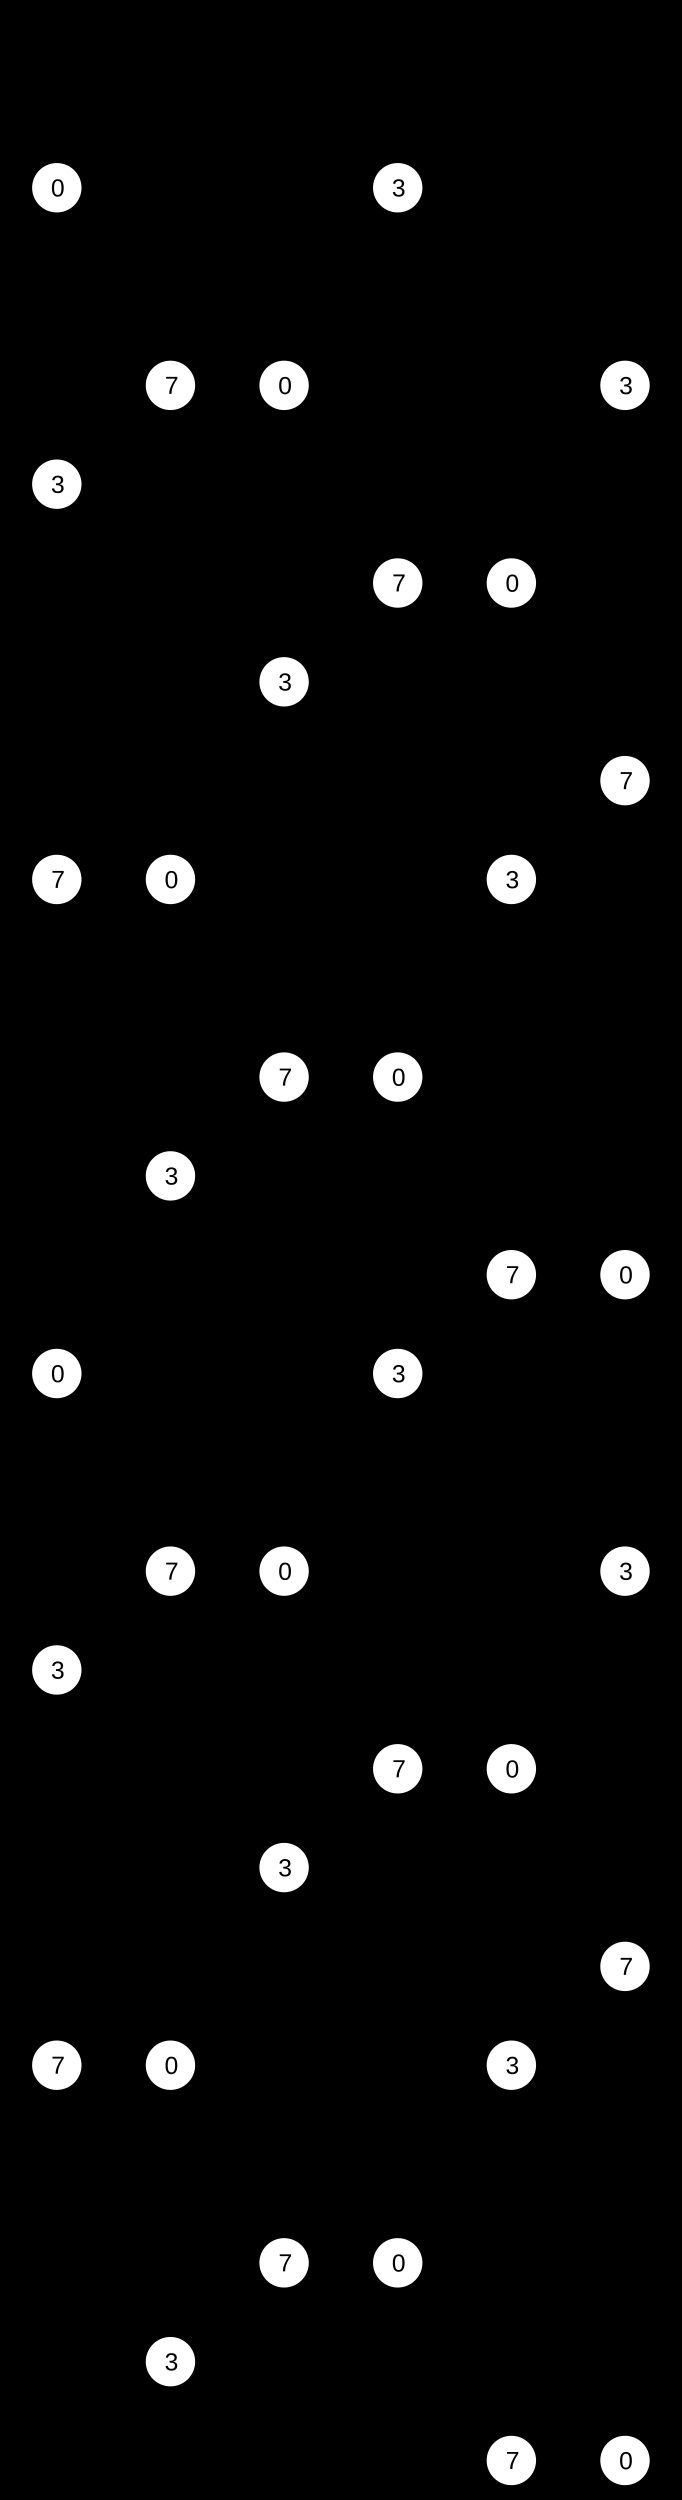
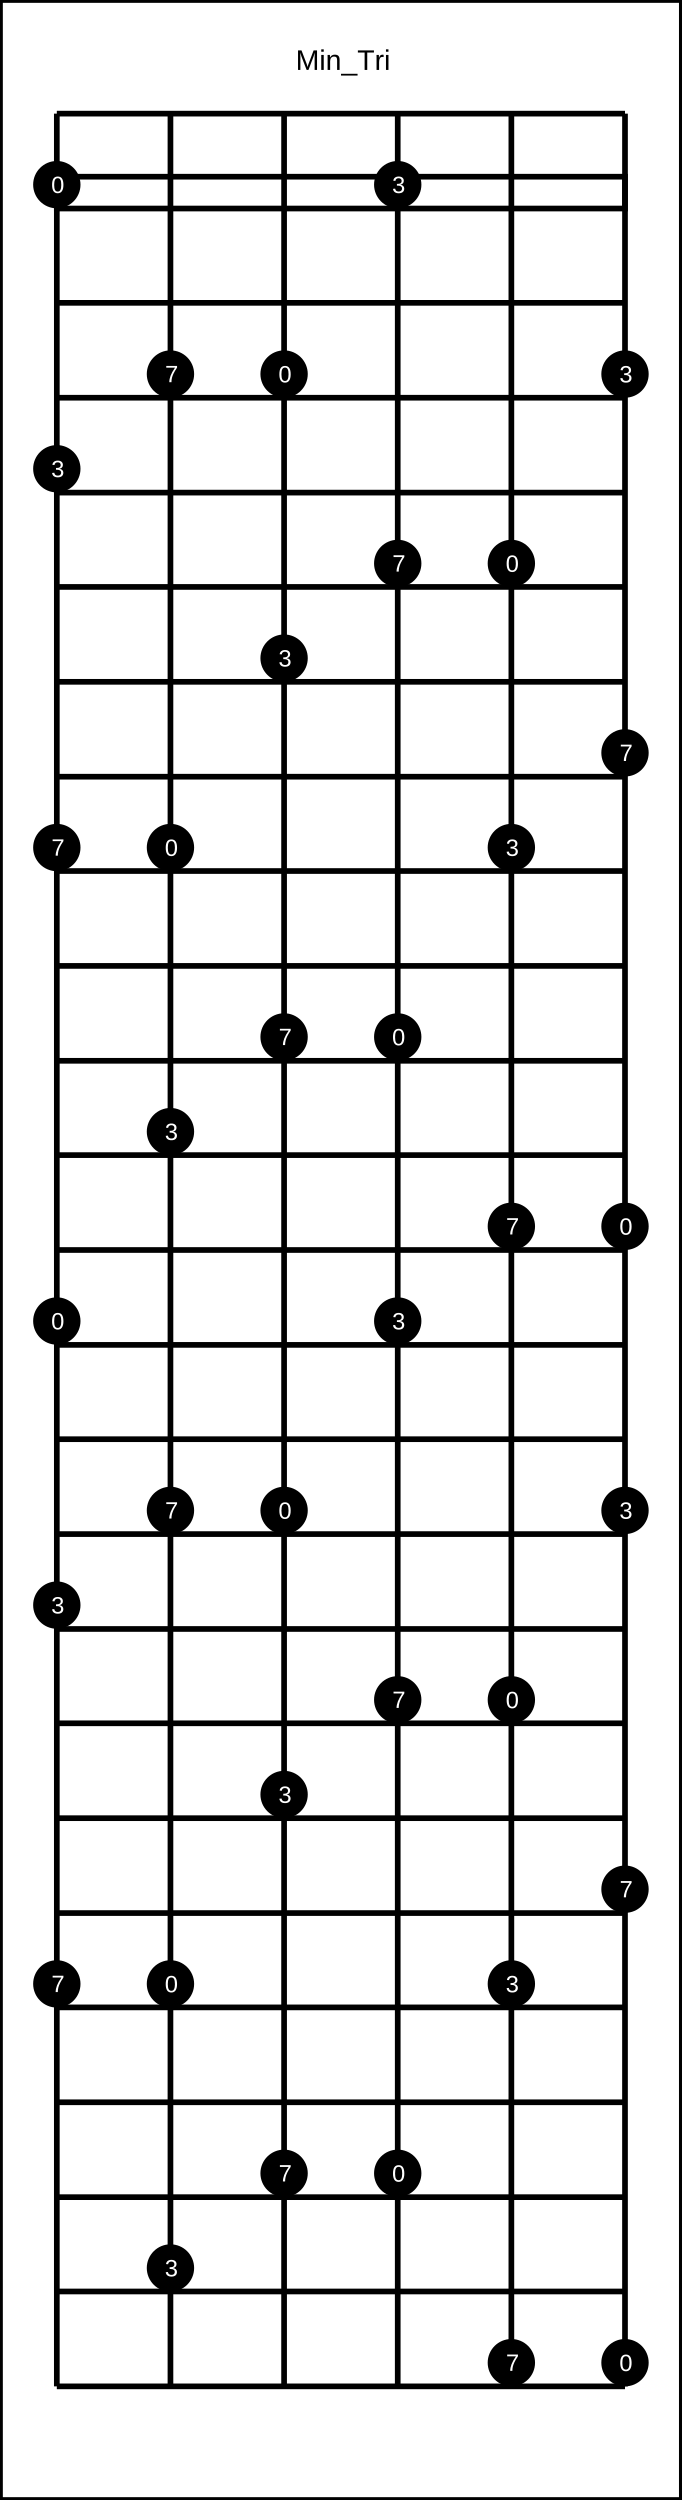
<svg xmlns="http://www.w3.org/2000/svg" xmlns:xlink="http://www.w3.org/1999/xlink" width="240pt" height="880pt" viewBox="0 0 240 880" version="1.1">
  <defs>
    <g>
      <symbol overflow="visible" id="glyph0-0">
        <path style="stroke:none;" d="M 1 -6.875 L 6.5 -6.875 L 6.5 0 L 1 0 Z M 1.375 -6.516 L 1.375 -0.375 L 6.125 -0.375 L 6.125 -6.516 Z M 1.375 -6.516 " />
      </symbol>
      <symbol overflow="visible" id="glyph0-1">
-         <path style="stroke:none;" d="M 3.75 0 L 3.75 -3.344 C 3.75 -3.852 3.676 -4.207 3.531 -4.406 C 3.395 -4.602 3.145 -4.703 2.781 -4.703 C 2.406 -4.703 2.109 -4.555 1.891 -4.266 C 1.672 -3.984 1.562 -3.582 1.562 -3.062 L 1.562 0 L 0.688 0 L 0.688 -4.156 C 0.688 -4.77 0.68 -5.145 0.672 -5.281 L 1.5 -5.281 C 1.5 -5.27 1.5 -5.227 1.5 -5.156 C 1.508 -5.082 1.516 -5 1.516 -4.906 C 1.523 -4.812 1.531 -4.633 1.531 -4.375 L 1.547 -4.375 C 1.734 -4.75 1.945 -5.008 2.188 -5.156 C 2.438 -5.301 2.738 -5.375 3.094 -5.375 C 3.488 -5.375 3.801 -5.297 4.031 -5.141 C 4.27 -4.984 4.438 -4.727 4.531 -4.375 L 4.547 -4.375 C 4.723 -4.727 4.941 -4.984 5.203 -5.141 C 5.461 -5.297 5.773 -5.375 6.141 -5.375 C 6.672 -5.375 7.055 -5.227 7.297 -4.938 C 7.547 -4.656 7.672 -4.18 7.672 -3.516 L 7.672 0 L 6.797 0 L 6.797 -3.344 C 6.797 -3.852 6.723 -4.207 6.578 -4.406 C 6.441 -4.602 6.191 -4.703 5.828 -4.703 C 5.453 -4.703 5.156 -4.555 4.938 -4.266 C 4.727 -3.984 4.625 -3.582 4.625 -3.062 L 4.625 0 Z M 3.75 0 " />
+         <path style="stroke:none;" d="M 6.672 0 L 6.672 -4.594 C 6.672 -5.102 6.688 -5.594 6.719 -6.062 C 6.551 -5.477 6.406 -5.02 6.281 -4.688 L 4.5 0 L 3.859 0 L 2.047 -4.688 L 1.781 -5.516 L 1.609 -6.062 L 1.625 -5.516 L 1.656 -4.594 L 1.656 0 L 0.828 0 L 0.828 -6.875 L 2.047 -6.875 L 3.875 -2.109 C 3.938 -1.922 4 -1.711 4.062 -1.484 C 4.125 -1.266 4.164 -1.109 4.188 -1.016 C 4.207 -1.148 4.258 -1.348 4.344 -1.609 C 4.426 -1.867 4.484 -2.035 4.516 -2.109 L 6.312 -6.875 L 7.516 -6.875 L 7.516 0 Z M 6.672 0 " />
      </symbol>
      <symbol overflow="visible" id="glyph0-2">
        <path style="stroke:none;" d="M 0.672 -6.406 L 0.672 -7.25 L 1.547 -7.25 L 1.547 -6.406 Z M 0.672 0 L 0.672 -5.281 L 1.547 -5.281 L 1.547 0 Z M 0.672 0 " />
      </symbol>
      <symbol overflow="visible" id="glyph0-3">
        <path style="stroke:none;" d="M 4.031 0 L 4.031 -3.344 C 4.031 -3.695 3.992 -3.969 3.922 -4.156 C 3.859 -4.352 3.75 -4.492 3.594 -4.578 C 3.445 -4.66 3.227 -4.703 2.938 -4.703 C 2.52 -4.703 2.188 -4.555 1.938 -4.266 C 1.695 -3.973 1.578 -3.57 1.578 -3.062 L 1.578 0 L 0.688 0 L 0.688 -4.156 C 0.688 -4.77 0.68 -5.145 0.672 -5.281 L 1.5 -5.281 C 1.5 -5.27 1.5 -5.227 1.5 -5.156 C 1.508 -5.082 1.516 -5 1.516 -4.906 C 1.523 -4.812 1.531 -4.633 1.531 -4.375 L 1.547 -4.375 C 1.742 -4.738 1.973 -4.992 2.234 -5.141 C 2.504 -5.297 2.836 -5.375 3.234 -5.375 C 3.816 -5.375 4.238 -5.227 4.5 -4.938 C 4.77 -4.656 4.906 -4.18 4.906 -3.516 L 4.906 0 Z M 4.031 0 " />
      </symbol>
      <symbol overflow="visible" id="glyph0-4">
        <path style="stroke:none;" d="M -0.156 1.984 L -0.156 1.359 L 5.672 1.359 L 5.672 1.984 Z M -0.156 1.984 " />
      </symbol>
      <symbol overflow="visible" id="glyph0-5">
-         <path style="stroke:none;" d="M 2.703 -0.047 C 2.41 0.035 2.113 0.078 1.812 0.078 C 1.113 0.078 0.766 -0.32 0.766 -1.125 L 0.766 -4.641 L 0.156 -4.641 L 0.156 -5.281 L 0.797 -5.281 L 1.062 -6.469 L 1.641 -6.469 L 1.641 -5.281 L 2.625 -5.281 L 2.625 -4.641 L 1.641 -4.641 L 1.641 -1.312 C 1.641 -1.051 1.68 -0.867 1.766 -0.766 C 1.848 -0.672 1.992 -0.625 2.203 -0.625 C 2.316 -0.625 2.484 -0.645 2.703 -0.688 Z M 2.703 -0.047 " />
+         <path style="stroke:none;" d="M 3.516 -6.125 L 3.516 0 L 2.594 0 L 2.594 -6.125 L 0.219 -6.125 L 0.219 -6.875 L 5.875 -6.875 L 5.875 -6.125 Z M 3.516 -6.125 " />
      </symbol>
      <symbol overflow="visible" id="glyph0-6">
        <path style="stroke:none;" d="M 0.688 0 L 0.688 -4.047 C 0.688 -4.422 0.68 -4.832 0.672 -5.281 L 1.5 -5.281 C 1.52 -4.688 1.531 -4.328 1.531 -4.203 L 1.547 -4.203 C 1.691 -4.66 1.852 -4.969 2.031 -5.125 C 2.219 -5.289 2.477 -5.375 2.812 -5.375 C 2.926 -5.375 3.047 -5.359 3.172 -5.328 L 3.172 -4.531 C 3.047 -4.562 2.891 -4.578 2.703 -4.578 C 2.336 -4.578 2.055 -4.422 1.859 -4.109 C 1.672 -3.797 1.578 -3.344 1.578 -2.75 L 1.578 0 Z M 0.688 0 " />
      </symbol>
      <symbol overflow="visible" id="glyph1-0">
-         <path style="stroke:none;" d="M 0.875 -5.984 L 5.656 -5.984 L 5.656 0 L 0.875 0 Z M 1.188 -5.672 L 1.188 -0.328 L 5.328 -0.328 L 5.328 -5.672 Z M 1.188 -5.672 " />
+         <path style="stroke:none;" d="M 0.828 -5.734 L 5.406 -5.734 L 5.406 0 L 0.828 0 Z M 1.141 -5.422 L 1.141 -0.312 L 5.094 -0.312 L 5.094 -5.422 Z M 1.141 -5.422 " />
      </symbol>
      <symbol overflow="visible" id="glyph1-1">
-         <path style="stroke:none;" d="M 4.5 -3 C 4.5 -2 4.32 -1.234 3.969 -0.703 C 3.613 -0.18 3.094 0.078 2.406 0.078 C 1.719 0.078 1.203 -0.18 0.859 -0.703 C 0.516 -1.223 0.344 -1.988 0.344 -3 C 0.344 -4.02 0.508 -4.785 0.844 -5.297 C 1.176 -5.816 1.707 -6.078 2.438 -6.078 C 3.145 -6.078 3.664 -5.816 4 -5.297 C 4.332 -4.773 4.5 -4.008 4.5 -3 Z M 3.719 -3 C 3.719 -3.863 3.617 -4.488 3.422 -4.875 C 3.223 -5.258 2.895 -5.453 2.438 -5.453 C 1.969 -5.453 1.629 -5.258 1.422 -4.875 C 1.211 -4.5 1.109 -3.875 1.109 -3 C 1.109 -2.145 1.211 -1.52 1.422 -1.125 C 1.629 -0.738 1.961 -0.547 2.422 -0.547 C 2.867 -0.547 3.195 -0.742 3.406 -1.141 C 3.613 -1.547 3.719 -2.164 3.719 -3 Z M 3.719 -3 " />
+         <path style="stroke:none;" d="M 4.312 -2.859 C 4.312 -1.91 4.141 -1.18 3.797 -0.672 C 3.461 -0.172 2.969 0.078 2.312 0.078 C 1.645 0.078 1.145 -0.172 0.812 -0.672 C 0.488 -1.172 0.328 -1.898 0.328 -2.859 C 0.328 -3.848 0.488 -4.586 0.812 -5.078 C 1.133 -5.566 1.641 -5.812 2.328 -5.812 C 3.004 -5.812 3.504 -5.562 3.828 -5.062 C 4.148 -4.57 4.312 -3.836 4.312 -2.859 Z M 3.562 -2.859 C 3.562 -3.691 3.461 -4.289 3.266 -4.656 C 3.078 -5.031 2.766 -5.219 2.328 -5.219 C 1.879 -5.219 1.555 -5.035 1.359 -4.672 C 1.16 -4.305 1.062 -3.703 1.062 -2.859 C 1.062 -2.047 1.16 -1.453 1.359 -1.078 C 1.555 -0.703 1.875 -0.516 2.312 -0.516 C 2.738 -0.516 3.051 -0.707 3.25 -1.094 C 3.457 -1.477 3.562 -2.066 3.562 -2.859 Z M 3.562 -2.859 " />
      </symbol>
      <symbol overflow="visible" id="glyph1-2">
-         <path style="stroke:none;" d="M 4.453 -1.656 C 4.453 -1.102 4.273 -0.676 3.922 -0.375 C 3.578 -0.07 3.078 0.078 2.422 0.078 C 1.816 0.078 1.332 -0.055 0.969 -0.328 C 0.613 -0.598 0.398 -1 0.328 -1.531 L 1.125 -1.609 C 1.227 -0.898 1.66 -0.547 2.422 -0.547 C 2.805 -0.547 3.109 -0.641 3.328 -0.828 C 3.547 -1.023 3.656 -1.305 3.656 -1.672 C 3.656 -2.004 3.531 -2.258 3.281 -2.438 C 3.031 -2.625 2.672 -2.719 2.203 -2.719 L 1.766 -2.719 L 1.766 -3.375 L 2.188 -3.375 C 2.602 -3.375 2.926 -3.461 3.156 -3.641 C 3.383 -3.828 3.5 -4.082 3.5 -4.406 C 3.5 -4.727 3.406 -4.984 3.219 -5.172 C 3.031 -5.359 2.754 -5.453 2.391 -5.453 C 2.047 -5.453 1.77 -5.363 1.562 -5.188 C 1.352 -5.008 1.234 -4.766 1.203 -4.453 L 0.438 -4.516 C 0.488 -5.004 0.688 -5.383 1.031 -5.656 C 1.383 -5.938 1.836 -6.078 2.391 -6.078 C 2.992 -6.078 3.461 -5.938 3.797 -5.656 C 4.129 -5.375 4.297 -4.984 4.297 -4.484 C 4.297 -4.109 4.188 -3.801 3.969 -3.562 C 3.758 -3.32 3.445 -3.16 3.031 -3.078 L 3.031 -3.062 C 3.477 -3.008 3.828 -2.859 4.078 -2.609 C 4.328 -2.359 4.453 -2.039 4.453 -1.656 Z M 4.453 -1.656 " />
+         <path style="stroke:none;" d="M 4.266 -1.578 C 4.266 -1.047 4.094 -0.633 3.75 -0.344 C 3.414 -0.062 2.941 0.078 2.328 0.078 C 1.742 0.078 1.281 -0.051 0.938 -0.312 C 0.594 -0.57 0.383 -0.957 0.312 -1.469 L 1.078 -1.547 C 1.172 -0.867 1.586 -0.531 2.328 -0.531 C 2.691 -0.531 2.977 -0.617 3.188 -0.797 C 3.395 -0.973 3.5 -1.242 3.5 -1.609 C 3.5 -1.922 3.379 -2.16 3.141 -2.328 C 2.898 -2.504 2.555 -2.594 2.109 -2.594 L 1.688 -2.594 L 1.688 -3.234 L 2.094 -3.234 C 2.488 -3.234 2.797 -3.316 3.016 -3.484 C 3.242 -3.66 3.359 -3.906 3.359 -4.219 C 3.359 -4.531 3.266 -4.773 3.078 -4.953 C 2.898 -5.129 2.633 -5.219 2.281 -5.219 C 1.957 -5.219 1.695 -5.133 1.5 -4.969 C 1.301 -4.801 1.188 -4.566 1.156 -4.266 L 0.422 -4.328 C 0.473 -4.797 0.664 -5.16 1 -5.422 C 1.332 -5.68 1.766 -5.812 2.297 -5.812 C 2.867 -5.812 3.312 -5.676 3.625 -5.406 C 3.945 -5.145 4.109 -4.773 4.109 -4.297 C 4.109 -3.93 4.004 -3.633 3.797 -3.406 C 3.598 -3.176 3.301 -3.02 2.906 -2.938 L 2.906 -2.922 C 3.332 -2.879 3.664 -2.734 3.906 -2.484 C 4.145 -2.242 4.266 -1.941 4.266 -1.578 Z M 4.266 -1.578 " />
      </symbol>
      <symbol overflow="visible" id="glyph1-3">
-         <path style="stroke:none;" d="M 4.406 -5.375 C 3.789 -4.438 3.359 -3.703 3.109 -3.172 C 2.859 -2.641 2.664 -2.113 2.531 -1.594 C 2.406 -1.082 2.344 -0.551 2.344 0 L 1.547 0 C 1.547 -0.758 1.707 -1.562 2.031 -2.406 C 2.363 -3.258 2.906 -4.238 3.656 -5.344 L 0.453 -5.344 L 0.453 -5.984 L 4.406 -5.984 Z M 4.406 -5.375 " />
+         <path style="stroke:none;" d="M 4.219 -5.141 C 3.625 -4.242 3.207 -3.539 2.969 -3.031 C 2.727 -2.52 2.547 -2.02 2.422 -1.531 C 2.305 -1.039 2.25 -0.531 2.25 0 L 1.484 0 C 1.484 -0.727 1.641 -1.5 1.953 -2.312 C 2.266 -3.125 2.781 -4.055 3.5 -5.109 L 0.422 -5.109 L 0.422 -5.734 L 4.219 -5.734 Z M 4.219 -5.141 " />
      </symbol>
    </g>
  </defs>
  <g id="surface61">
-     <path style="fill:none;stroke-width:2;stroke-linecap:butt;stroke-linejoin:miter;stroke:rgb(50%,50%,50%);stroke-opacity:1;stroke-miterlimit:10;" d="M 0 0 L 1.2 0 L 1.2 4.4 L 0 4.4 Z M 0 0 " transform="matrix(200,0,0,200,0,0)" />
+     <path style="fill:none;stroke-width:0.01;stroke-linecap:butt;stroke-linejoin:miter;stroke:rgb(0%,0%,0%);stroke-opacity:1;stroke-miterlimit:10;" d="M 0 0 L 1.2 0 L 1.2 4.4 L 0 4.4 Z M 0 0 " transform="matrix(200,0,0,200,0,0)" />
    <g style="fill:rgb(0%,0%,0%);fill-opacity:1;">
-       <use xlink:href="#glyph0-1" x="105.668" y="24.617" />
-       <use xlink:href="#glyph0-2" x="113.998" y="24.617" />
-       <use xlink:href="#glyph0-3" x="116.22" y="24.617" />
-       <use xlink:href="#glyph0-4" x="121.781" y="24.617" />
-       <use xlink:href="#glyph0-5" x="127.343" y="24.617" />
-       <use xlink:href="#glyph0-6" x="130.121" y="24.617" />
-       <use xlink:href="#glyph0-2" x="133.451" y="24.617" />
+       <use xlink:href="#glyph0-1" x="104.078" y="24.617" />
+       <use xlink:href="#glyph0-2" x="112.408" y="24.617" />
+       <use xlink:href="#glyph0-3" x="114.63" y="24.617" />
+       <use xlink:href="#glyph0-4" x="120.191" y="24.617" />
+       <use xlink:href="#glyph0-5" x="125.753" y="24.617" />
+       <use xlink:href="#glyph0-6" x="131.861" y="24.617" />
+       <use xlink:href="#glyph0-2" x="135.191" y="24.617" />
    </g>
-     <path style="fill:none;stroke-width:2;stroke-linecap:butt;stroke-linejoin:miter;stroke:rgb(0%,0%,0%);stroke-opacity:1;stroke-miterlimit:10;" d="M 0 0 L 1 0 L 1 4 L 0 4 Z M 0 0 " transform="matrix(200,0,0,200,20,40)" />
-     <path style="fill:none;stroke-width:0.01;stroke-linecap:butt;stroke-linejoin:miter;stroke:rgb(0%,0%,0%);stroke-opacity:1;stroke-miterlimit:10;" d="M 0 0.116 L 1 0.116 L 1 0.174 L 0 0.174 Z M 0 0 L 1 0 M 0 0.174 L 1 0.174 M 0 0.348 L 1 0.348 M 0 0.522 L 1 0.522 M 0 0.696 L 1 0.696 M 0 0.87 L 1 0.87 M 0 1.043 L 1 1.043 M 0 1.217 L 1 1.217 M 0 1.391 L 1 1.391 M 0 1.565 L 1 1.565 M 0 1.739 L 1 1.739 M 0 1.913 L 1 1.913 M 0 2.087 L 1 2.087 M 0 2.261 L 1 2.261 M 0 2.435 L 1 2.435 M 0 2.609 L 1 2.609 M 0 2.783 L 1 2.783 M 0 2.957 L 1 2.957 M 0 3.13 L 1 3.13 M 0 3.304 L 1 3.304 M 0 3.478 L 1 3.478 M 0 3.652 L 1 3.652 M 0 3.826 L 1 3.826 M 0 4 L 1 4 " transform="matrix(200,0,0,200,20,40)" />
+     <path style="fill:none;stroke-width:0.01;stroke-linecap:butt;stroke-linejoin:miter;stroke:rgb(100%,100%,100%);stroke-opacity:1;stroke-miterlimit:10;" d="M 0 0 L 1 0 L 1 4 L 0 4 Z M 0 0 " transform="matrix(200,0,0,200,20,40)" />
+     <path style="fill:none;stroke-width:0.01;stroke-linecap:butt;stroke-linejoin:miter;stroke:rgb(0%,0%,0%);stroke-opacity:1;stroke-miterlimit:10;" d="M 0 0.111 L 1 0.111 L 1 0.167 L 0 0.167 Z M 0 0 L 1 0 M 0 0.167 L 1 0.167 M 0 0.333 L 1 0.333 M 0 0.5 L 1 0.5 M 0 0.667 L 1 0.667 M 0 0.833 L 1 0.833 M 0 1 L 1 1 M 0 1.167 L 1 1.167 M 0 1.333 L 1 1.333 M 0 1.5 L 1 1.5 M 0 1.667 L 1 1.667 M 0 1.833 L 1 1.833 M 0 2 L 1 2 M 0 2.167 L 1 2.167 M 0 2.333 L 1 2.333 M 0 2.5 L 1 2.5 M 0 2.667 L 1 2.667 M 0 2.833 L 1 2.833 M 0 3 L 1 3 M 0 3.167 L 1 3.167 M 0 3.333 L 1 3.333 M 0 3.5 L 1 3.5 M 0 3.667 L 1 3.667 M 0 3.833 L 1 3.833 M 0 4 L 1 4 " transform="matrix(200,0,0,200,20,40)" />
    <path style="fill:none;stroke-width:0.01;stroke-linecap:butt;stroke-linejoin:miter;stroke:rgb(0%,0%,0%);stroke-opacity:1;stroke-miterlimit:10;" d="M 0 0 L 0 4 M 0.2 0 L 0.2 4 M 0.4 0 L 0.4 4 M 0.6 0 L 0.6 4 M 0.8 0 L 0.8 4 M 1 0 L 1 4 " transform="matrix(200,0,0,200,20,40)" />
-     <path style=" stroke:none;fill-rule:nonzero;fill:rgb(100%,100%,100%);fill-opacity:1;" d="M 28.695 66.086 C 28.695 70.891 24.801 74.781 20 74.781 C 15.199 74.781 11.305 70.891 11.305 66.086 C 11.305 61.285 15.199 57.391 20 57.391 C 24.801 57.391 28.695 61.285 28.695 66.086 " />
-     <g style="fill:rgb(0%,0%,0%);fill-opacity:1;">
-       <use xlink:href="#glyph1-1" x="17.922" y="69.164" />
+     <path style=" stroke:none;fill-rule:nonzero;fill:rgb(0%,0%,0%);fill-opacity:1;" d="M 28.332 65 C 28.332 69.602 24.602 73.332 20 73.332 C 15.398 73.332 11.668 69.602 11.668 65 C 11.668 60.398 15.398 56.668 20 56.668 C 24.602 56.668 28.332 60.398 28.332 65 " />
+     <g style="fill:rgb(100%,100%,100%);fill-opacity:1;">
+       <use xlink:href="#glyph1-1" x="18.008" y="67.949" />
    </g>
-     <path style=" stroke:none;fill-rule:nonzero;fill:rgb(100%,100%,100%);fill-opacity:1;" d="M 22.758 69.164 L 28.695 483.477 C 28.695 488.281 24.801 492.176 20 492.176 C 15.199 492.176 11.305 488.281 11.305 483.477 C 11.305 478.676 15.199 474.781 20 474.781 C 24.801 474.781 28.695 478.676 28.695 483.477 " />
-     <g style="fill:rgb(0%,0%,0%);fill-opacity:1;">
-       <use xlink:href="#glyph1-1" x="17.922" y="486.555" />
+     <path style=" stroke:none;fill-rule:nonzero;fill:rgb(0%,0%,0%);fill-opacity:1;" d="M 22.641 67.949 L 28.332 465 C 28.332 469.602 24.602 473.332 20 473.332 C 15.398 473.332 11.668 469.602 11.668 465 C 11.668 460.398 15.398 456.668 20 456.668 C 24.602 456.668 28.332 460.398 28.332 465 " />
+     <g style="fill:rgb(100%,100%,100%);fill-opacity:1;">
+       <use xlink:href="#glyph1-1" x="18.008" y="467.949" />
    </g>
-     <path style=" stroke:none;fill-rule:nonzero;fill:rgb(100%,100%,100%);fill-opacity:1;" d="M 22.758 486.555 L 68.695 309.566 C 68.695 314.367 64.801 318.262 60 318.262 C 55.199 318.262 51.305 314.367 51.305 309.566 C 51.305 304.762 55.199 300.871 60 300.871 C 64.801 300.871 68.695 304.762 68.695 309.566 " />
-     <g style="fill:rgb(0%,0%,0%);fill-opacity:1;">
-       <use xlink:href="#glyph1-1" x="57.922" y="312.645" />
+     <path style=" stroke:none;fill-rule:nonzero;fill:rgb(0%,0%,0%);fill-opacity:1;" d="M 22.641 467.949 L 68.332 298.332 C 68.332 302.938 64.602 306.668 60 306.668 C 55.398 306.668 51.668 302.938 51.668 298.332 C 51.668 293.73 55.398 290 60 290 C 64.602 290 68.332 293.73 68.332 298.332 " />
+     <g style="fill:rgb(100%,100%,100%);fill-opacity:1;">
+       <use xlink:href="#glyph1-1" x="58.008" y="301.285" />
    </g>
-     <path style=" stroke:none;fill-rule:nonzero;fill:rgb(100%,100%,100%);fill-opacity:1;" d="M 62.758 312.645 L 68.695 726.957 C 68.695 731.758 64.801 735.652 60 735.652 C 55.199 735.652 51.305 731.758 51.305 726.957 C 51.305 722.152 55.199 718.262 60 718.262 C 64.801 718.262 68.695 722.152 68.695 726.957 " />
-     <g style="fill:rgb(0%,0%,0%);fill-opacity:1;">
-       <use xlink:href="#glyph1-1" x="57.922" y="730.035" />
+     <path style=" stroke:none;fill-rule:nonzero;fill:rgb(0%,0%,0%);fill-opacity:1;" d="M 62.641 301.285 L 68.332 698.332 C 68.332 702.938 64.602 706.668 60 706.668 C 55.398 706.668 51.668 702.938 51.668 698.332 C 51.668 693.73 55.398 690 60 690 C 64.602 690 68.332 693.73 68.332 698.332 " />
+     <g style="fill:rgb(100%,100%,100%);fill-opacity:1;">
+       <use xlink:href="#glyph1-1" x="58.008" y="701.285" />
    </g>
-     <path style=" stroke:none;fill-rule:nonzero;fill:rgb(100%,100%,100%);fill-opacity:1;" d="M 62.758 730.035 L 108.695 135.652 C 108.695 140.453 104.801 144.348 100 144.348 C 95.199 144.348 91.305 140.453 91.305 135.652 C 91.305 130.852 95.199 126.957 100 126.957 C 104.801 126.957 108.695 130.852 108.695 135.652 " />
-     <g style="fill:rgb(0%,0%,0%);fill-opacity:1;">
-       <use xlink:href="#glyph1-1" x="97.922" y="138.73" />
+     <path style=" stroke:none;fill-rule:nonzero;fill:rgb(0%,0%,0%);fill-opacity:1;" d="M 62.641 701.285 L 108.332 131.668 C 108.332 136.27 104.602 140 100 140 C 95.398 140 91.668 136.27 91.668 131.668 C 91.668 127.062 95.398 123.332 100 123.332 C 104.602 123.332 108.332 127.062 108.332 131.668 " />
+     <g style="fill:rgb(100%,100%,100%);fill-opacity:1;">
+       <use xlink:href="#glyph1-1" x="98.008" y="134.617" />
    </g>
-     <path style=" stroke:none;fill-rule:nonzero;fill:rgb(100%,100%,100%);fill-opacity:1;" d="M 102.758 138.73 L 108.695 553.043 C 108.695 557.848 104.801 561.738 100 561.738 C 95.199 561.738 91.305 557.848 91.305 553.043 C 91.305 548.242 95.199 544.348 100 544.348 C 104.801 544.348 108.695 548.242 108.695 553.043 " />
-     <g style="fill:rgb(0%,0%,0%);fill-opacity:1;">
-       <use xlink:href="#glyph1-1" x="97.922" y="556.121" />
+     <path style=" stroke:none;fill-rule:nonzero;fill:rgb(0%,0%,0%);fill-opacity:1;" d="M 102.641 134.617 L 108.332 531.668 C 108.332 536.27 104.602 540 100 540 C 95.398 540 91.668 536.27 91.668 531.668 C 91.668 527.062 95.398 523.332 100 523.332 C 104.602 523.332 108.332 527.062 108.332 531.668 " />
+     <g style="fill:rgb(100%,100%,100%);fill-opacity:1;">
+       <use xlink:href="#glyph1-1" x="98.008" y="534.617" />
    </g>
-     <path style=" stroke:none;fill-rule:nonzero;fill:rgb(100%,100%,100%);fill-opacity:1;" d="M 102.758 556.121 L 148.695 379.129 C 148.695 383.934 144.801 387.824 140 387.824 C 135.199 387.824 131.305 383.934 131.305 379.129 C 131.305 374.328 135.199 370.434 140 370.434 C 144.801 370.434 148.695 374.328 148.695 379.129 " />
-     <g style="fill:rgb(0%,0%,0%);fill-opacity:1;">
-       <use xlink:href="#glyph1-1" x="137.922" y="382.207" />
+     <path style=" stroke:none;fill-rule:nonzero;fill:rgb(0%,0%,0%);fill-opacity:1;" d="M 102.641 534.617 L 148.332 365 C 148.332 369.602 144.602 373.332 140 373.332 C 135.398 373.332 131.668 369.602 131.668 365 C 131.668 360.398 135.398 356.668 140 356.668 C 144.602 356.668 148.332 360.398 148.332 365 " />
+     <g style="fill:rgb(100%,100%,100%);fill-opacity:1;">
+       <use xlink:href="#glyph1-1" x="138.008" y="367.949" />
    </g>
-     <path style=" stroke:none;fill-rule:nonzero;fill:rgb(100%,100%,100%);fill-opacity:1;" d="M 142.758 382.207 L 148.695 796.523 C 148.695 801.324 144.801 805.219 140 805.219 C 135.199 805.219 131.305 801.324 131.305 796.523 C 131.305 791.719 135.199 787.824 140 787.824 C 144.801 787.824 148.695 791.719 148.695 796.523 " />
-     <g style="fill:rgb(0%,0%,0%);fill-opacity:1;">
-       <use xlink:href="#glyph1-1" x="137.922" y="799.602" />
+     <path style=" stroke:none;fill-rule:nonzero;fill:rgb(0%,0%,0%);fill-opacity:1;" d="M 142.641 367.949 L 148.332 765 C 148.332 769.602 144.602 773.332 140 773.332 C 135.398 773.332 131.668 769.602 131.668 765 C 131.668 760.398 135.398 756.668 140 756.668 C 144.602 756.668 148.332 760.398 148.332 765 " />
+     <g style="fill:rgb(100%,100%,100%);fill-opacity:1;">
+       <use xlink:href="#glyph1-1" x="138.008" y="767.949" />
    </g>
-     <path style=" stroke:none;fill-rule:nonzero;fill:rgb(100%,100%,100%);fill-opacity:1;" d="M 142.758 799.602 L 188.695 205.219 C 188.695 210.02 184.801 213.914 180 213.914 C 175.199 213.914 171.305 210.02 171.305 205.219 C 171.305 200.414 175.199 196.523 180 196.523 C 184.801 196.523 188.695 200.414 188.695 205.219 " />
-     <g style="fill:rgb(0%,0%,0%);fill-opacity:1;">
-       <use xlink:href="#glyph1-1" x="177.922" y="208.297" />
+     <path style=" stroke:none;fill-rule:nonzero;fill:rgb(0%,0%,0%);fill-opacity:1;" d="M 142.641 767.949 L 188.332 198.332 C 188.332 202.938 184.602 206.668 180 206.668 C 175.398 206.668 171.668 202.938 171.668 198.332 C 171.668 193.73 175.398 190 180 190 C 184.602 190 188.332 193.73 188.332 198.332 " />
+     <g style="fill:rgb(100%,100%,100%);fill-opacity:1;">
+       <use xlink:href="#glyph1-1" x="178.008" y="201.285" />
    </g>
-     <path style=" stroke:none;fill-rule:nonzero;fill:rgb(100%,100%,100%);fill-opacity:1;" d="M 182.758 208.297 L 188.695 622.609 C 188.695 627.41 184.801 631.305 180 631.305 C 175.199 631.305 171.305 627.41 171.305 622.609 C 171.305 617.805 175.199 613.914 180 613.914 C 184.801 613.914 188.695 617.805 188.695 622.609 " />
-     <g style="fill:rgb(0%,0%,0%);fill-opacity:1;">
-       <use xlink:href="#glyph1-1" x="177.922" y="625.688" />
+     <path style=" stroke:none;fill-rule:nonzero;fill:rgb(0%,0%,0%);fill-opacity:1;" d="M 182.641 201.285 L 188.332 598.332 C 188.332 602.938 184.602 606.668 180 606.668 C 175.398 606.668 171.668 602.938 171.668 598.332 C 171.668 593.73 175.398 590 180 590 C 184.602 590 188.332 593.73 188.332 598.332 " />
+     <g style="fill:rgb(100%,100%,100%);fill-opacity:1;">
+       <use xlink:href="#glyph1-1" x="178.008" y="601.285" />
    </g>
-     <path style=" stroke:none;fill-rule:nonzero;fill:rgb(100%,100%,100%);fill-opacity:1;" d="M 182.758 625.688 L 228.695 448.695 C 228.695 453.5 224.801 457.391 220 457.391 C 215.199 457.391 211.305 453.5 211.305 448.695 C 211.305 443.895 215.199 440 220 440 C 224.801 440 228.695 443.895 228.695 448.695 " />
-     <g style="fill:rgb(0%,0%,0%);fill-opacity:1;">
-       <use xlink:href="#glyph1-1" x="217.922" y="451.773" />
+     <path style=" stroke:none;fill-rule:nonzero;fill:rgb(0%,0%,0%);fill-opacity:1;" d="M 182.641 601.285 L 228.332 431.668 C 228.332 436.27 224.602 440 220 440 C 215.398 440 211.668 436.27 211.668 431.668 C 211.668 427.062 215.398 423.332 220 423.332 C 224.602 423.332 228.332 427.062 228.332 431.668 " />
+     <g style="fill:rgb(100%,100%,100%);fill-opacity:1;">
+       <use xlink:href="#glyph1-1" x="218.008" y="434.617" />
    </g>
-     <path style=" stroke:none;fill-rule:nonzero;fill:rgb(100%,100%,100%);fill-opacity:1;" d="M 222.758 451.773 L 228.695 866.086 C 228.695 870.891 224.801 874.781 220 874.781 C 215.199 874.781 211.305 870.891 211.305 866.086 C 211.305 861.285 215.199 857.391 220 857.391 C 224.801 857.391 228.695 861.285 228.695 866.086 " />
-     <g style="fill:rgb(0%,0%,0%);fill-opacity:1;">
-       <use xlink:href="#glyph1-1" x="217.922" y="869.164" />
+     <path style=" stroke:none;fill-rule:nonzero;fill:rgb(0%,0%,0%);fill-opacity:1;" d="M 222.641 434.617 L 228.332 831.668 C 228.332 836.27 224.602 840 220 840 C 215.398 840 211.668 836.27 211.668 831.668 C 211.668 827.062 215.398 823.332 220 823.332 C 224.602 823.332 228.332 827.062 228.332 831.668 " />
+     <g style="fill:rgb(100%,100%,100%);fill-opacity:1;">
+       <use xlink:href="#glyph1-1" x="218.008" y="834.617" />
    </g>
-     <path style=" stroke:none;fill-rule:nonzero;fill:rgb(100%,100%,100%);fill-opacity:1;" d="M 222.758 869.164 L 28.695 170.434 C 28.695 175.238 24.801 179.129 20 179.129 C 15.199 179.129 11.305 175.238 11.305 170.434 C 11.305 165.633 15.199 161.738 20 161.738 C 24.801 161.738 28.695 165.633 28.695 170.434 " />
-     <g style="fill:rgb(0%,0%,0%);fill-opacity:1;">
-       <use xlink:href="#glyph1-2" x="17.938" y="173.512" />
+     <path style=" stroke:none;fill-rule:nonzero;fill:rgb(0%,0%,0%);fill-opacity:1;" d="M 222.641 834.617 L 28.332 165 C 28.332 169.602 24.602 173.332 20 173.332 C 15.398 173.332 11.668 169.602 11.668 165 C 11.668 160.398 15.398 156.668 20 156.668 C 24.602 156.668 28.332 160.398 28.332 165 " />
+     <g style="fill:rgb(100%,100%,100%);fill-opacity:1;">
+       <use xlink:href="#glyph1-2" x="18.023" y="167.949" />
    </g>
-     <path style=" stroke:none;fill-rule:nonzero;fill:rgb(100%,100%,100%);fill-opacity:1;" d="M 22.773 173.512 L 28.695 587.824 C 28.695 592.629 24.801 596.523 20 596.523 C 15.199 596.523 11.305 592.629 11.305 587.824 C 11.305 583.023 15.199 579.129 20 579.129 C 24.801 579.129 28.695 583.023 28.695 587.824 " />
-     <g style="fill:rgb(0%,0%,0%);fill-opacity:1;">
-       <use xlink:href="#glyph1-2" x="17.938" y="590.906" />
+     <path style=" stroke:none;fill-rule:nonzero;fill:rgb(0%,0%,0%);fill-opacity:1;" d="M 22.656 167.949 L 28.332 565 C 28.332 569.602 24.602 573.332 20 573.332 C 15.398 573.332 11.668 569.602 11.668 565 C 11.668 560.398 15.398 556.668 20 556.668 C 24.602 556.668 28.332 560.398 28.332 565 " />
+     <g style="fill:rgb(100%,100%,100%);fill-opacity:1;">
+       <use xlink:href="#glyph1-2" x="18.023" y="567.949" />
    </g>
-     <path style=" stroke:none;fill-rule:nonzero;fill:rgb(100%,100%,100%);fill-opacity:1;" d="M 22.773 590.906 L 68.695 413.914 C 68.695 418.715 64.801 422.609 60 422.609 C 55.199 422.609 51.305 418.715 51.305 413.914 C 51.305 409.109 55.199 405.219 60 405.219 C 64.801 405.219 68.695 409.109 68.695 413.914 " />
-     <g style="fill:rgb(0%,0%,0%);fill-opacity:1;">
-       <use xlink:href="#glyph1-2" x="57.938" y="416.992" />
+     <path style=" stroke:none;fill-rule:nonzero;fill:rgb(0%,0%,0%);fill-opacity:1;" d="M 22.656 567.949 L 68.332 398.332 C 68.332 402.938 64.602 406.668 60 406.668 C 55.398 406.668 51.668 402.938 51.668 398.332 C 51.668 393.73 55.398 390 60 390 C 64.602 390 68.332 393.73 68.332 398.332 " />
+     <g style="fill:rgb(100%,100%,100%);fill-opacity:1;">
+       <use xlink:href="#glyph1-2" x="58.023" y="401.285" />
    </g>
-     <path style=" stroke:none;fill-rule:nonzero;fill:rgb(100%,100%,100%);fill-opacity:1;" d="M 62.773 416.992 L 68.695 831.305 C 68.695 836.105 64.801 840 60 840 C 55.199 840 51.305 836.105 51.305 831.305 C 51.305 826.5 55.199 822.609 60 822.609 C 64.801 822.609 68.695 826.5 68.695 831.305 " />
-     <g style="fill:rgb(0%,0%,0%);fill-opacity:1;">
-       <use xlink:href="#glyph1-2" x="57.938" y="834.383" />
+     <path style=" stroke:none;fill-rule:nonzero;fill:rgb(0%,0%,0%);fill-opacity:1;" d="M 62.656 401.285 L 68.332 798.332 C 68.332 802.938 64.602 806.668 60 806.668 C 55.398 806.668 51.668 802.938 51.668 798.332 C 51.668 793.73 55.398 790 60 790 C 64.602 790 68.332 793.73 68.332 798.332 " />
+     <g style="fill:rgb(100%,100%,100%);fill-opacity:1;">
+       <use xlink:href="#glyph1-2" x="58.023" y="801.285" />
    </g>
-     <path style=" stroke:none;fill-rule:nonzero;fill:rgb(100%,100%,100%);fill-opacity:1;" d="M 62.773 834.383 L 108.695 240 C 108.695 244.801 104.801 248.695 100 248.695 C 95.199 248.695 91.305 244.801 91.305 240 C 91.305 235.199 95.199 231.305 100 231.305 C 104.801 231.305 108.695 235.199 108.695 240 " />
-     <g style="fill:rgb(0%,0%,0%);fill-opacity:1;">
-       <use xlink:href="#glyph1-2" x="97.938" y="243.078" />
+     <path style=" stroke:none;fill-rule:nonzero;fill:rgb(0%,0%,0%);fill-opacity:1;" d="M 62.656 801.285 L 108.332 231.668 C 108.332 236.27 104.602 240 100 240 C 95.398 240 91.668 236.27 91.668 231.668 C 91.668 227.062 95.398 223.332 100 223.332 C 104.602 223.332 108.332 227.062 108.332 231.668 " />
+     <g style="fill:rgb(100%,100%,100%);fill-opacity:1;">
+       <use xlink:href="#glyph1-2" x="98.023" y="234.617" />
    </g>
-     <path style=" stroke:none;fill-rule:nonzero;fill:rgb(100%,100%,100%);fill-opacity:1;" d="M 102.773 243.078 L 108.695 657.391 C 108.695 662.195 104.801 666.086 100 666.086 C 95.199 666.086 91.305 662.195 91.305 657.391 C 91.305 652.59 95.199 648.695 100 648.695 C 104.801 648.695 108.695 652.59 108.695 657.391 " />
-     <g style="fill:rgb(0%,0%,0%);fill-opacity:1;">
-       <use xlink:href="#glyph1-2" x="97.938" y="660.469" />
+     <path style=" stroke:none;fill-rule:nonzero;fill:rgb(0%,0%,0%);fill-opacity:1;" d="M 102.656 234.617 L 108.332 631.668 C 108.332 636.27 104.602 640 100 640 C 95.398 640 91.668 636.27 91.668 631.668 C 91.668 627.062 95.398 623.332 100 623.332 C 104.602 623.332 108.332 627.062 108.332 631.668 " />
+     <g style="fill:rgb(100%,100%,100%);fill-opacity:1;">
+       <use xlink:href="#glyph1-2" x="98.023" y="634.617" />
    </g>
-     <path style=" stroke:none;fill-rule:nonzero;fill:rgb(100%,100%,100%);fill-opacity:1;" d="M 102.773 660.469 L 148.695 66.086 C 148.695 70.891 144.801 74.781 140 74.781 C 135.199 74.781 131.305 70.891 131.305 66.086 C 131.305 61.285 135.199 57.391 140 57.391 C 144.801 57.391 148.695 61.285 148.695 66.086 " />
-     <g style="fill:rgb(0%,0%,0%);fill-opacity:1;">
-       <use xlink:href="#glyph1-2" x="137.938" y="69.164" />
+     <path style=" stroke:none;fill-rule:nonzero;fill:rgb(0%,0%,0%);fill-opacity:1;" d="M 102.656 634.617 L 148.332 65 C 148.332 69.602 144.602 73.332 140 73.332 C 135.398 73.332 131.668 69.602 131.668 65 C 131.668 60.398 135.398 56.668 140 56.668 C 144.602 56.668 148.332 60.398 148.332 65 " />
+     <g style="fill:rgb(100%,100%,100%);fill-opacity:1;">
+       <use xlink:href="#glyph1-2" x="138.023" y="67.949" />
    </g>
-     <path style=" stroke:none;fill-rule:nonzero;fill:rgb(100%,100%,100%);fill-opacity:1;" d="M 142.773 69.164 L 148.695 483.477 C 148.695 488.281 144.801 492.176 140 492.176 C 135.199 492.176 131.305 488.281 131.305 483.477 C 131.305 478.676 135.199 474.781 140 474.781 C 144.801 474.781 148.695 478.676 148.695 483.477 " />
-     <g style="fill:rgb(0%,0%,0%);fill-opacity:1;">
-       <use xlink:href="#glyph1-2" x="137.938" y="486.555" />
+     <path style=" stroke:none;fill-rule:nonzero;fill:rgb(0%,0%,0%);fill-opacity:1;" d="M 142.656 67.949 L 148.332 465 C 148.332 469.602 144.602 473.332 140 473.332 C 135.398 473.332 131.668 469.602 131.668 465 C 131.668 460.398 135.398 456.668 140 456.668 C 144.602 456.668 148.332 460.398 148.332 465 " />
+     <g style="fill:rgb(100%,100%,100%);fill-opacity:1;">
+       <use xlink:href="#glyph1-2" x="138.023" y="467.949" />
    </g>
-     <path style=" stroke:none;fill-rule:nonzero;fill:rgb(100%,100%,100%);fill-opacity:1;" d="M 142.773 486.555 L 188.695 309.566 C 188.695 314.367 184.801 318.262 180 318.262 C 175.199 318.262 171.305 314.367 171.305 309.566 C 171.305 304.762 175.199 300.871 180 300.871 C 184.801 300.871 188.695 304.762 188.695 309.566 " />
-     <g style="fill:rgb(0%,0%,0%);fill-opacity:1;">
-       <use xlink:href="#glyph1-2" x="177.938" y="312.645" />
+     <path style=" stroke:none;fill-rule:nonzero;fill:rgb(0%,0%,0%);fill-opacity:1;" d="M 142.656 467.949 L 188.332 298.332 C 188.332 302.938 184.602 306.668 180 306.668 C 175.398 306.668 171.668 302.938 171.668 298.332 C 171.668 293.73 175.398 290 180 290 C 184.602 290 188.332 293.73 188.332 298.332 " />
+     <g style="fill:rgb(100%,100%,100%);fill-opacity:1;">
+       <use xlink:href="#glyph1-2" x="178.023" y="301.285" />
    </g>
-     <path style=" stroke:none;fill-rule:nonzero;fill:rgb(100%,100%,100%);fill-opacity:1;" d="M 182.773 312.645 L 188.695 726.957 C 188.695 731.758 184.801 735.652 180 735.652 C 175.199 735.652 171.305 731.758 171.305 726.957 C 171.305 722.152 175.199 718.262 180 718.262 C 184.801 718.262 188.695 722.152 188.695 726.957 " />
-     <g style="fill:rgb(0%,0%,0%);fill-opacity:1;">
-       <use xlink:href="#glyph1-2" x="177.938" y="730.035" />
+     <path style=" stroke:none;fill-rule:nonzero;fill:rgb(0%,0%,0%);fill-opacity:1;" d="M 182.656 301.285 L 188.332 698.332 C 188.332 702.938 184.602 706.668 180 706.668 C 175.398 706.668 171.668 702.938 171.668 698.332 C 171.668 693.73 175.398 690 180 690 C 184.602 690 188.332 693.73 188.332 698.332 " />
+     <g style="fill:rgb(100%,100%,100%);fill-opacity:1;">
+       <use xlink:href="#glyph1-2" x="178.023" y="701.285" />
    </g>
-     <path style=" stroke:none;fill-rule:nonzero;fill:rgb(100%,100%,100%);fill-opacity:1;" d="M 182.773 730.035 L 228.695 135.652 C 228.695 140.453 224.801 144.348 220 144.348 C 215.199 144.348 211.305 140.453 211.305 135.652 C 211.305 130.852 215.199 126.957 220 126.957 C 224.801 126.957 228.695 130.852 228.695 135.652 " />
-     <g style="fill:rgb(0%,0%,0%);fill-opacity:1;">
-       <use xlink:href="#glyph1-2" x="217.938" y="138.73" />
+     <path style=" stroke:none;fill-rule:nonzero;fill:rgb(0%,0%,0%);fill-opacity:1;" d="M 182.656 701.285 L 228.332 131.668 C 228.332 136.27 224.602 140 220 140 C 215.398 140 211.668 136.27 211.668 131.668 C 211.668 127.062 215.398 123.332 220 123.332 C 224.602 123.332 228.332 127.062 228.332 131.668 " />
+     <g style="fill:rgb(100%,100%,100%);fill-opacity:1;">
+       <use xlink:href="#glyph1-2" x="218.023" y="134.617" />
    </g>
-     <path style=" stroke:none;fill-rule:nonzero;fill:rgb(100%,100%,100%);fill-opacity:1;" d="M 222.773 138.73 L 228.695 553.043 C 228.695 557.848 224.801 561.738 220 561.738 C 215.199 561.738 211.305 557.848 211.305 553.043 C 211.305 548.242 215.199 544.348 220 544.348 C 224.801 544.348 228.695 548.242 228.695 553.043 " />
-     <g style="fill:rgb(0%,0%,0%);fill-opacity:1;">
-       <use xlink:href="#glyph1-2" x="217.938" y="556.121" />
+     <path style=" stroke:none;fill-rule:nonzero;fill:rgb(0%,0%,0%);fill-opacity:1;" d="M 222.656 134.617 L 228.332 531.668 C 228.332 536.27 224.602 540 220 540 C 215.398 540 211.668 536.27 211.668 531.668 C 211.668 527.062 215.398 523.332 220 523.332 C 224.602 523.332 228.332 527.062 228.332 531.668 " />
+     <g style="fill:rgb(100%,100%,100%);fill-opacity:1;">
+       <use xlink:href="#glyph1-2" x="218.023" y="534.617" />
    </g>
-     <path style=" stroke:none;fill-rule:nonzero;fill:rgb(100%,100%,100%);fill-opacity:1;" d="M 222.773 556.121 L 28.695 309.566 C 28.695 314.367 24.801 318.262 20 318.262 C 15.199 318.262 11.305 314.367 11.305 309.566 C 11.305 304.762 15.199 300.871 20 300.871 C 24.801 300.871 28.695 304.762 28.695 309.566 " />
-     <g style="fill:rgb(0%,0%,0%);fill-opacity:1;">
-       <use xlink:href="#glyph1-3" x="18.023" y="312.555" />
+     <path style=" stroke:none;fill-rule:nonzero;fill:rgb(0%,0%,0%);fill-opacity:1;" d="M 222.656 534.617 L 28.332 298.332 C 28.332 302.938 24.602 306.668 20 306.668 C 15.398 306.668 11.668 302.938 11.668 298.332 C 11.668 293.73 15.398 290 20 290 C 24.602 290 28.332 293.73 28.332 298.332 " />
+     <g style="fill:rgb(100%,100%,100%);fill-opacity:1;">
+       <use xlink:href="#glyph1-3" x="18.105" y="301.199" />
    </g>
-     <path style=" stroke:none;fill-rule:nonzero;fill:rgb(100%,100%,100%);fill-opacity:1;" d="M 22.859 312.555 L 28.695 726.957 C 28.695 731.758 24.801 735.652 20 735.652 C 15.199 735.652 11.305 731.758 11.305 726.957 C 11.305 722.152 15.199 718.262 20 718.262 C 24.801 718.262 28.695 722.152 28.695 726.957 " />
-     <g style="fill:rgb(0%,0%,0%);fill-opacity:1;">
-       <use xlink:href="#glyph1-3" x="18.023" y="729.949" />
+     <path style=" stroke:none;fill-rule:nonzero;fill:rgb(0%,0%,0%);fill-opacity:1;" d="M 22.738 301.199 L 28.332 698.332 C 28.332 702.938 24.602 706.668 20 706.668 C 15.398 706.668 11.668 702.938 11.668 698.332 C 11.668 693.73 15.398 690 20 690 C 24.602 690 28.332 693.73 28.332 698.332 " />
+     <g style="fill:rgb(100%,100%,100%);fill-opacity:1;">
+       <use xlink:href="#glyph1-3" x="18.105" y="701.199" />
    </g>
-     <path style=" stroke:none;fill-rule:nonzero;fill:rgb(100%,100%,100%);fill-opacity:1;" d="M 22.859 729.949 L 68.695 135.652 C 68.695 140.453 64.801 144.348 60 144.348 C 55.199 144.348 51.305 140.453 51.305 135.652 C 51.305 130.852 55.199 126.957 60 126.957 C 64.801 126.957 68.695 130.852 68.695 135.652 " />
-     <g style="fill:rgb(0%,0%,0%);fill-opacity:1;">
-       <use xlink:href="#glyph1-3" x="58.023" y="138.645" />
+     <path style=" stroke:none;fill-rule:nonzero;fill:rgb(0%,0%,0%);fill-opacity:1;" d="M 22.738 701.199 L 68.332 131.668 C 68.332 136.27 64.602 140 60 140 C 55.398 140 51.668 136.27 51.668 131.668 C 51.668 127.062 55.398 123.332 60 123.332 C 64.602 123.332 68.332 127.062 68.332 131.668 " />
+     <g style="fill:rgb(100%,100%,100%);fill-opacity:1;">
+       <use xlink:href="#glyph1-3" x="58.105" y="134.535" />
    </g>
-     <path style=" stroke:none;fill-rule:nonzero;fill:rgb(100%,100%,100%);fill-opacity:1;" d="M 62.859 138.645 L 68.695 553.043 C 68.695 557.848 64.801 561.738 60 561.738 C 55.199 561.738 51.305 557.848 51.305 553.043 C 51.305 548.242 55.199 544.348 60 544.348 C 64.801 544.348 68.695 548.242 68.695 553.043 " />
-     <g style="fill:rgb(0%,0%,0%);fill-opacity:1;">
-       <use xlink:href="#glyph1-3" x="58.023" y="556.035" />
+     <path style=" stroke:none;fill-rule:nonzero;fill:rgb(0%,0%,0%);fill-opacity:1;" d="M 62.738 134.535 L 68.332 531.668 C 68.332 536.27 64.602 540 60 540 C 55.398 540 51.668 536.27 51.668 531.668 C 51.668 527.062 55.398 523.332 60 523.332 C 64.602 523.332 68.332 527.062 68.332 531.668 " />
+     <g style="fill:rgb(100%,100%,100%);fill-opacity:1;">
+       <use xlink:href="#glyph1-3" x="58.105" y="534.535" />
    </g>
-     <path style=" stroke:none;fill-rule:nonzero;fill:rgb(100%,100%,100%);fill-opacity:1;" d="M 62.859 556.035 L 108.695 379.129 C 108.695 383.934 104.801 387.824 100 387.824 C 95.199 387.824 91.305 383.934 91.305 379.129 C 91.305 374.328 95.199 370.434 100 370.434 C 104.801 370.434 108.695 374.328 108.695 379.129 " />
-     <g style="fill:rgb(0%,0%,0%);fill-opacity:1;">
-       <use xlink:href="#glyph1-3" x="98.023" y="382.121" />
+     <path style=" stroke:none;fill-rule:nonzero;fill:rgb(0%,0%,0%);fill-opacity:1;" d="M 62.738 534.535 L 108.332 365 C 108.332 369.602 104.602 373.332 100 373.332 C 95.398 373.332 91.668 369.602 91.668 365 C 91.668 360.398 95.398 356.668 100 356.668 C 104.602 356.668 108.332 360.398 108.332 365 " />
+     <g style="fill:rgb(100%,100%,100%);fill-opacity:1;">
+       <use xlink:href="#glyph1-3" x="98.105" y="367.867" />
    </g>
-     <path style=" stroke:none;fill-rule:nonzero;fill:rgb(100%,100%,100%);fill-opacity:1;" d="M 102.859 382.121 L 108.695 796.523 C 108.695 801.324 104.801 805.219 100 805.219 C 95.199 805.219 91.305 801.324 91.305 796.523 C 91.305 791.719 95.199 787.824 100 787.824 C 104.801 787.824 108.695 791.719 108.695 796.523 " />
-     <g style="fill:rgb(0%,0%,0%);fill-opacity:1;">
-       <use xlink:href="#glyph1-3" x="98.023" y="799.512" />
+     <path style=" stroke:none;fill-rule:nonzero;fill:rgb(0%,0%,0%);fill-opacity:1;" d="M 102.738 367.867 L 108.332 765 C 108.332 769.602 104.602 773.332 100 773.332 C 95.398 773.332 91.668 769.602 91.668 765 C 91.668 760.398 95.398 756.668 100 756.668 C 104.602 756.668 108.332 760.398 108.332 765 " />
+     <g style="fill:rgb(100%,100%,100%);fill-opacity:1;">
+       <use xlink:href="#glyph1-3" x="98.105" y="767.867" />
    </g>
-     <path style=" stroke:none;fill-rule:nonzero;fill:rgb(100%,100%,100%);fill-opacity:1;" d="M 102.859 799.512 L 148.695 205.219 C 148.695 210.02 144.801 213.914 140 213.914 C 135.199 213.914 131.305 210.02 131.305 205.219 C 131.305 200.414 135.199 196.523 140 196.523 C 144.801 196.523 148.695 200.414 148.695 205.219 " />
-     <g style="fill:rgb(0%,0%,0%);fill-opacity:1;">
-       <use xlink:href="#glyph1-3" x="138.023" y="208.207" />
+     <path style=" stroke:none;fill-rule:nonzero;fill:rgb(0%,0%,0%);fill-opacity:1;" d="M 102.738 767.867 L 148.332 198.332 C 148.332 202.938 144.602 206.668 140 206.668 C 135.398 206.668 131.668 202.938 131.668 198.332 C 131.668 193.73 135.398 190 140 190 C 144.602 190 148.332 193.73 148.332 198.332 " />
+     <g style="fill:rgb(100%,100%,100%);fill-opacity:1;">
+       <use xlink:href="#glyph1-3" x="138.105" y="201.199" />
    </g>
-     <path style=" stroke:none;fill-rule:nonzero;fill:rgb(100%,100%,100%);fill-opacity:1;" d="M 142.859 208.207 L 148.695 622.609 C 148.695 627.41 144.801 631.305 140 631.305 C 135.199 631.305 131.305 627.41 131.305 622.609 C 131.305 617.805 135.199 613.914 140 613.914 C 144.801 613.914 148.695 617.805 148.695 622.609 " />
-     <g style="fill:rgb(0%,0%,0%);fill-opacity:1;">
-       <use xlink:href="#glyph1-3" x="138.023" y="625.602" />
+     <path style=" stroke:none;fill-rule:nonzero;fill:rgb(0%,0%,0%);fill-opacity:1;" d="M 142.738 201.199 L 148.332 598.332 C 148.332 602.938 144.602 606.668 140 606.668 C 135.398 606.668 131.668 602.938 131.668 598.332 C 131.668 593.73 135.398 590 140 590 C 144.602 590 148.332 593.73 148.332 598.332 " />
+     <g style="fill:rgb(100%,100%,100%);fill-opacity:1;">
+       <use xlink:href="#glyph1-3" x="138.105" y="601.199" />
    </g>
-     <path style=" stroke:none;fill-rule:nonzero;fill:rgb(100%,100%,100%);fill-opacity:1;" d="M 142.859 625.602 L 188.695 448.695 C 188.695 453.5 184.801 457.391 180 457.391 C 175.199 457.391 171.305 453.5 171.305 448.695 C 171.305 443.895 175.199 440 180 440 C 184.801 440 188.695 443.895 188.695 448.695 " />
-     <g style="fill:rgb(0%,0%,0%);fill-opacity:1;">
-       <use xlink:href="#glyph1-3" x="178.023" y="451.688" />
+     <path style=" stroke:none;fill-rule:nonzero;fill:rgb(0%,0%,0%);fill-opacity:1;" d="M 142.738 601.199 L 188.332 431.668 C 188.332 436.27 184.602 440 180 440 C 175.398 440 171.668 436.27 171.668 431.668 C 171.668 427.062 175.398 423.332 180 423.332 C 184.602 423.332 188.332 427.062 188.332 431.668 " />
+     <g style="fill:rgb(100%,100%,100%);fill-opacity:1;">
+       <use xlink:href="#glyph1-3" x="178.105" y="434.535" />
    </g>
-     <path style=" stroke:none;fill-rule:nonzero;fill:rgb(100%,100%,100%);fill-opacity:1;" d="M 182.859 451.688 L 188.695 866.086 C 188.695 870.891 184.801 874.781 180 874.781 C 175.199 874.781 171.305 870.891 171.305 866.086 C 171.305 861.285 175.199 857.391 180 857.391 C 184.801 857.391 188.695 861.285 188.695 866.086 " />
-     <g style="fill:rgb(0%,0%,0%);fill-opacity:1;">
-       <use xlink:href="#glyph1-3" x="178.023" y="869.078" />
+     <path style=" stroke:none;fill-rule:nonzero;fill:rgb(0%,0%,0%);fill-opacity:1;" d="M 182.738 434.535 L 188.332 831.668 C 188.332 836.27 184.602 840 180 840 C 175.398 840 171.668 836.27 171.668 831.668 C 171.668 827.062 175.398 823.332 180 823.332 C 184.602 823.332 188.332 827.062 188.332 831.668 " />
+     <g style="fill:rgb(100%,100%,100%);fill-opacity:1;">
+       <use xlink:href="#glyph1-3" x="178.105" y="834.535" />
    </g>
-     <path style=" stroke:none;fill-rule:nonzero;fill:rgb(100%,100%,100%);fill-opacity:1;" d="M 182.859 869.078 L 228.695 274.781 C 228.695 279.586 224.801 283.477 220 283.477 C 215.199 283.477 211.305 279.586 211.305 274.781 C 211.305 269.98 215.199 266.086 220 266.086 C 224.801 266.086 228.695 269.98 228.695 274.781 " />
-     <g style="fill:rgb(0%,0%,0%);fill-opacity:1;">
-       <use xlink:href="#glyph1-3" x="218.023" y="277.773" />
+     <path style=" stroke:none;fill-rule:nonzero;fill:rgb(0%,0%,0%);fill-opacity:1;" d="M 182.738 834.535 L 228.332 265 C 228.332 269.602 224.602 273.332 220 273.332 C 215.398 273.332 211.668 269.602 211.668 265 C 211.668 260.398 215.398 256.668 220 256.668 C 224.602 256.668 228.332 260.398 228.332 265 " />
+     <g style="fill:rgb(100%,100%,100%);fill-opacity:1;">
+       <use xlink:href="#glyph1-3" x="218.105" y="267.867" />
    </g>
-     <path style=" stroke:none;fill-rule:nonzero;fill:rgb(100%,100%,100%);fill-opacity:1;" d="M 222.859 277.773 L 228.695 692.176 C 228.695 696.977 224.801 700.871 220 700.871 C 215.199 700.871 211.305 696.977 211.305 692.176 C 211.305 687.371 215.199 683.477 220 683.477 C 224.801 683.477 228.695 687.371 228.695 692.176 " />
-     <g style="fill:rgb(0%,0%,0%);fill-opacity:1;">
-       <use xlink:href="#glyph1-3" x="218.023" y="695.164" />
+     <path style=" stroke:none;fill-rule:nonzero;fill:rgb(0%,0%,0%);fill-opacity:1;" d="M 222.738 267.867 L 228.332 665 C 228.332 669.602 224.602 673.332 220 673.332 C 215.398 673.332 211.668 669.602 211.668 665 C 211.668 660.398 215.398 656.668 220 656.668 C 224.602 656.668 228.332 660.398 228.332 665 " />
+     <g style="fill:rgb(100%,100%,100%);fill-opacity:1;">
+       <use xlink:href="#glyph1-3" x="218.105" y="667.867" />
    </g>
  </g>
</svg>
